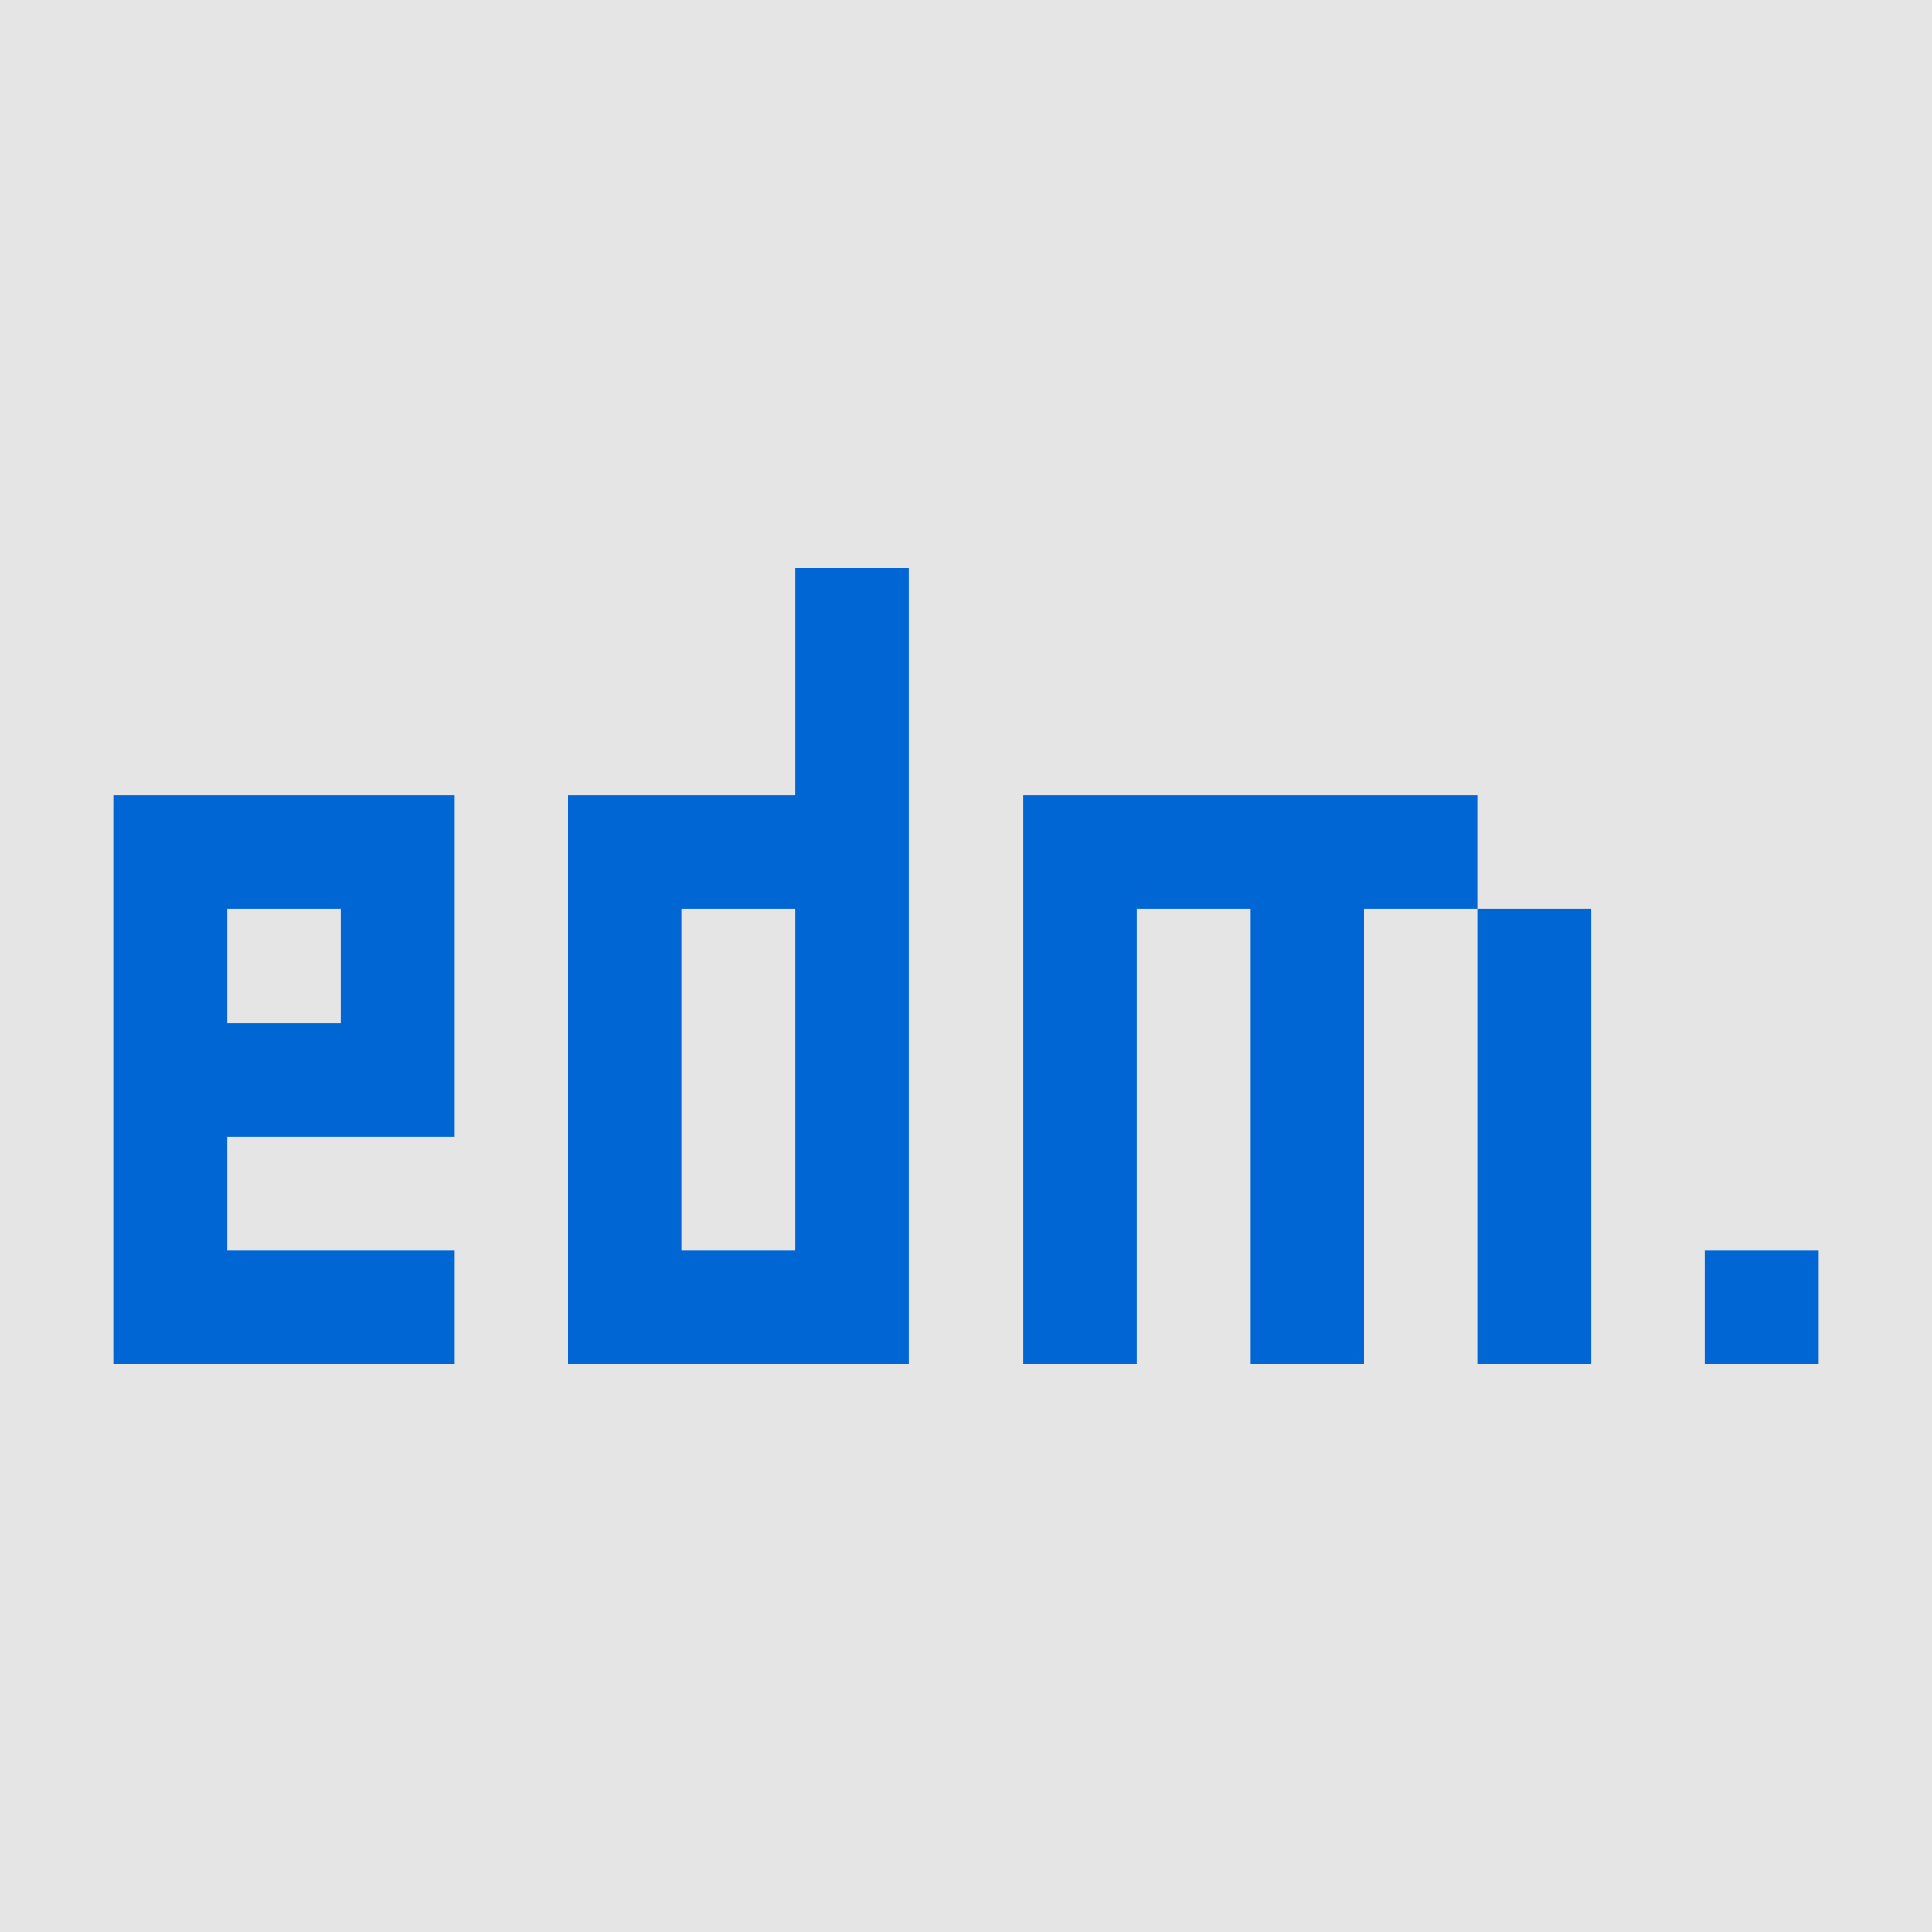
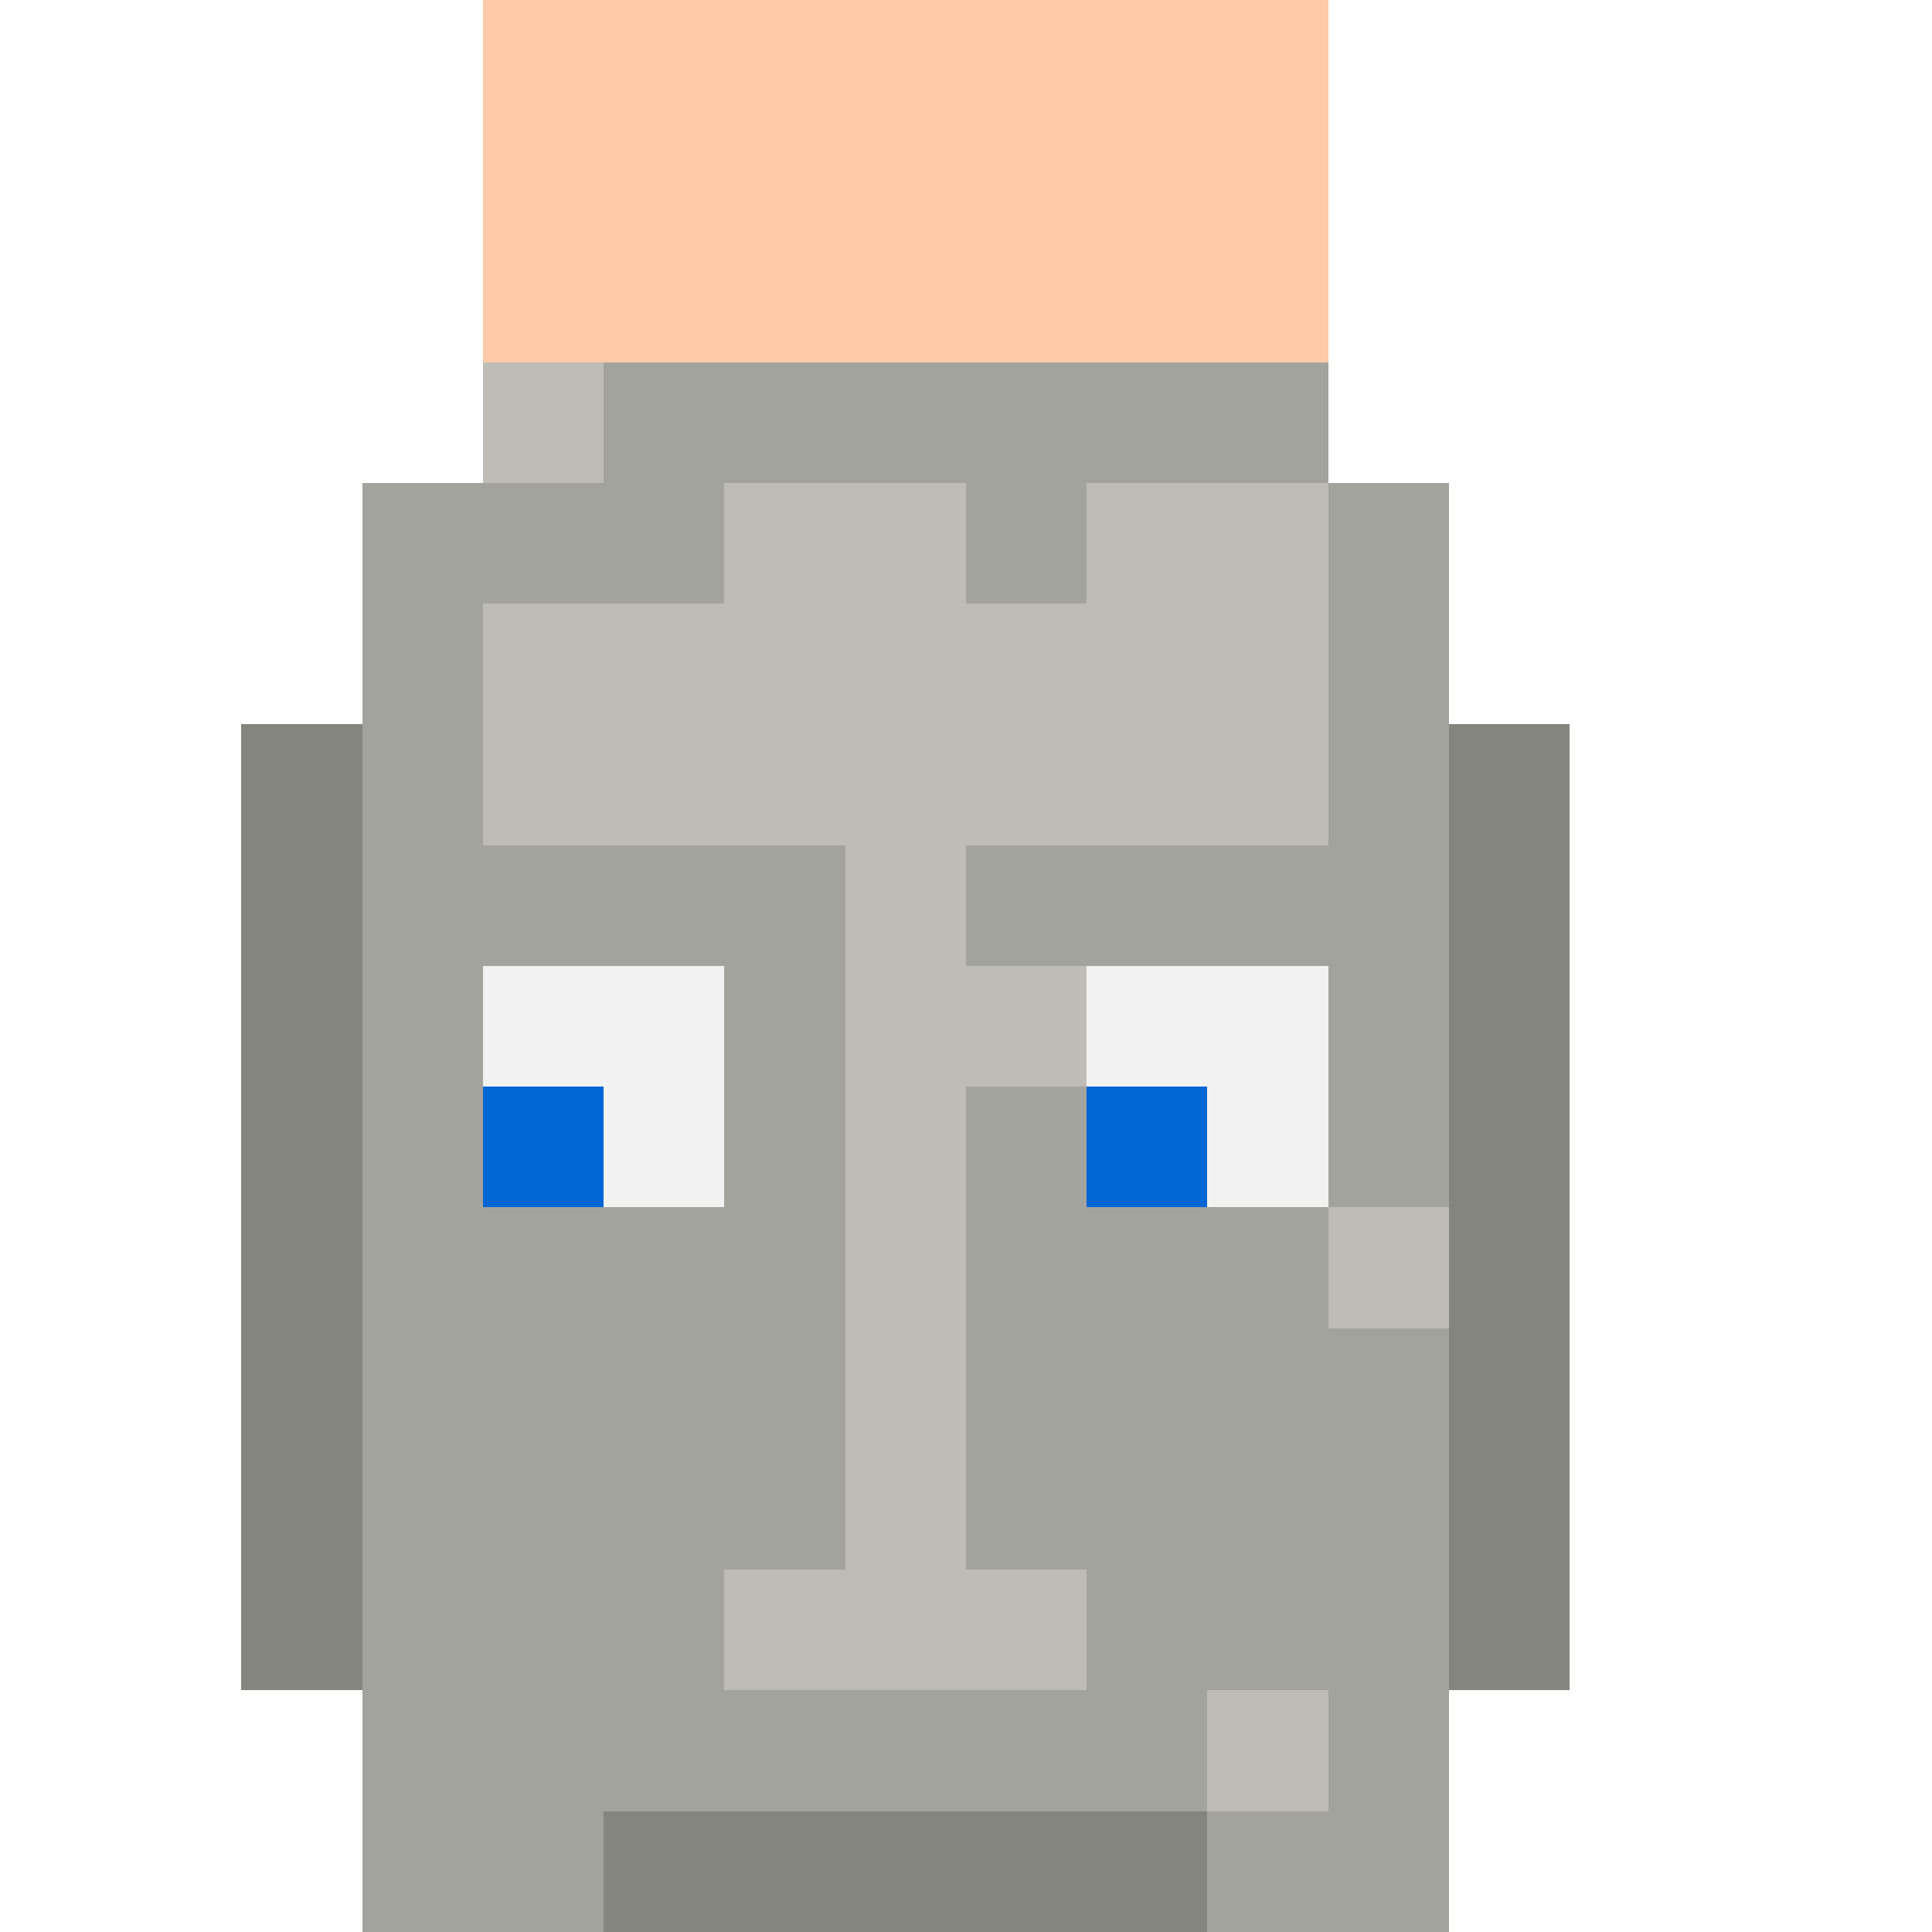
- <svg xmlns="http://www.w3.org/2000/svg" viewBox="0 0 17 17" shape-rendering="crispEdges">
-   <rect width="17" height="17" fill="#e5e5e5" />
-   <path fill="#0066d4" d="M1 7h3v1h-3zM1 8h1v1h-1zM3 8h1v1h-1zM1 9h3v1h-3zM1 10h1v1h-1zM1 11h3v1h-3zM7 5h1v7h-1zM5 7h2v1h-2zM5 8h1v3h-1zM5 11h2v1h-2zM9 7h4v1h-4zM9 8h1v4h-1zM11 8h1v4h-1zM13 8h1v4h-1zM15 11h1v1h-1z" />
+ <svg xmlns="http://www.w3.org/2000/svg" viewBox="0 0 16 16" shape-rendering="crispEdges">
+   <rect x="4" y="0" width="1" height="1" fill="#ffc9a8" />
+   <rect x="5" y="0" width="1" height="1" fill="#ffc9a8" />
+   <rect x="6" y="0" width="1" height="1" fill="#ffc9a8" />
+   <rect x="7" y="0" width="1" height="1" fill="#ffc9a8" />
+   <rect x="8" y="0" width="1" height="1" fill="#ffc9a8" />
+   <rect x="9" y="0" width="1" height="1" fill="#ffc9a8" />
+   <rect x="10" y="0" width="1" height="1" fill="#ffc9a8" />
+   <rect x="4" y="1" width="1" height="1" fill="#ffc9a8" />
+   <rect x="5" y="1" width="1" height="1" fill="#ffc9a8" />
+   <rect x="6" y="1" width="1" height="1" fill="#ffc9a8" />
+   <rect x="7" y="1" width="1" height="1" fill="#ffc9a8" />
+   <rect x="8" y="1" width="1" height="1" fill="#ffc9a8" />
+   <rect x="9" y="1" width="1" height="1" fill="#ffc9a8" />
+   <rect x="10" y="1" width="1" height="1" fill="#ffc9a8" />
+   <rect x="4" y="2" width="1" height="1" fill="#ffc9a8" />
+   <rect x="5" y="2" width="1" height="1" fill="#ffc9a8" />
+   <rect x="6" y="2" width="1" height="1" fill="#ffc9a8" />
+   <rect x="7" y="2" width="1" height="1" fill="#ffc9a8" />
+   <rect x="8" y="2" width="1" height="1" fill="#ffc9a8" />
+   <rect x="9" y="2" width="1" height="1" fill="#ffc9a8" />
+   <rect x="10" y="2" width="1" height="1" fill="#ffc9a8" />
+   <rect x="4" y="3" width="1" height="1" fill="#bdbdb6" />
+   <rect x="5" y="3" width="1" height="1" fill="#a3a39d" />
+   <rect x="6" y="3" width="1" height="1" fill="#a3a39d" />
+   <rect x="7" y="3" width="1" height="1" fill="#a3a39d" />
+   <rect x="8" y="3" width="1" height="1" fill="#a3a39d" />
+   <rect x="9" y="3" width="1" height="1" fill="#a3a39d" />
+   <rect x="10" y="3" width="1" height="1" fill="#a3a39d" />
+   <rect x="3" y="4" width="1" height="1" fill="#a3a39d" />
+   <rect x="4" y="4" width="1" height="1" fill="#a3a39d" />
+   <rect x="5" y="4" width="1" height="1" fill="#a3a39d" />
+   <rect x="6" y="4" width="1" height="1" fill="#bdbdb6" />
+   <rect x="7" y="4" width="1" height="1" fill="#bdbdb6" />
+   <rect x="8" y="4" width="1" height="1" fill="#a3a39d" />
+   <rect x="9" y="4" width="1" height="1" fill="#bdbdb6" />
+   <rect x="10" y="4" width="1" height="1" fill="#bdbdb6" />
+   <rect x="11" y="4" width="1" height="1" fill="#a3a39d" />
+   <rect x="3" y="5" width="1" height="1" fill="#a3a39d" />
+   <rect x="4" y="5" width="1" height="1" fill="#bdbdb6" />
+   <rect x="5" y="5" width="1" height="1" fill="#bdbdb6" />
+   <rect x="6" y="5" width="1" height="1" fill="#bdbdb6" />
+   <rect x="7" y="5" width="1" height="1" fill="#bdbdb6" />
+   <rect x="8" y="5" width="1" height="1" fill="#bdbdb6" />
+   <rect x="9" y="5" width="1" height="1" fill="#bdbdb6" />
+   <rect x="10" y="5" width="1" height="1" fill="#bdbdb6" />
+   <rect x="11" y="5" width="1" height="1" fill="#a3a39d" />
+   <rect x="2" y="6" width="1" height="1" fill="#85857f" />
+   <rect x="3" y="6" width="1" height="1" fill="#a3a39d" />
+   <rect x="4" y="6" width="1" height="1" fill="#bdbdb6" />
+   <rect x="5" y="6" width="1" height="1" fill="#bdbdb6" />
+   <rect x="6" y="6" width="1" height="1" fill="#bdbdb6" />
+   <rect x="7" y="6" width="1" height="1" fill="#bdbdb6" />
+   <rect x="8" y="6" width="1" height="1" fill="#bdbdb6" />
+   <rect x="9" y="6" width="1" height="1" fill="#bdbdb6" />
+   <rect x="10" y="6" width="1" height="1" fill="#bdbdb6" />
+   <rect x="11" y="6" width="1" height="1" fill="#a3a39d" />
+   <rect x="12" y="6" width="1" height="1" fill="#85857f" />
+   <rect x="2" y="7" width="1" height="1" fill="#85857f" />
+   <rect x="3" y="7" width="1" height="1" fill="#a3a39d" />
+   <rect x="4" y="7" width="1" height="1" fill="#a3a39d" />
+   <rect x="5" y="7" width="1" height="1" fill="#a3a39d" />
+   <rect x="6" y="7" width="1" height="1" fill="#a3a39d" />
+   <rect x="7" y="7" width="1" height="1" fill="#bdbdb6" />
+   <rect x="8" y="7" width="1" height="1" fill="#a3a39d" />
+   <rect x="9" y="7" width="1" height="1" fill="#a3a39d" />
+   <rect x="10" y="7" width="1" height="1" fill="#a3a39d" />
+   <rect x="11" y="7" width="1" height="1" fill="#a3a39d" />
+   <rect x="12" y="7" width="1" height="1" fill="#85857f" />
+   <rect x="2" y="8" width="1" height="1" fill="#85857f" />
+   <rect x="3" y="8" width="1" height="1" fill="#a3a39d" />
+   <rect x="4" y="8" width="1" height="1" fill="#f2f2f2" />
+   <rect x="5" y="8" width="1" height="1" fill="#f2f2f2" />
+   <rect x="6" y="8" width="1" height="1" fill="#a3a39d" />
+   <rect x="7" y="8" width="1" height="1" fill="#bdbdb6" />
+   <rect x="8" y="8" width="1" height="1" fill="#bdbdb6" />
+   <rect x="9" y="8" width="1" height="1" fill="#f2f2f2" />
+   <rect x="10" y="8" width="1" height="1" fill="#f2f2f2" />
+   <rect x="11" y="8" width="1" height="1" fill="#a3a39d" />
+   <rect x="12" y="8" width="1" height="1" fill="#85857f" />
+   <rect x="2" y="9" width="1" height="1" fill="#85857f" />
+   <rect x="3" y="9" width="1" height="1" fill="#a3a39d" />
+   <rect x="4" y="9" width="1" height="1" fill="#0066d4" />
+   <rect x="5" y="9" width="1" height="1" fill="#f2f2f2" />
+   <rect x="6" y="9" width="1" height="1" fill="#a3a39d" />
+   <rect x="7" y="9" width="1" height="1" fill="#bdbdb6" />
+   <rect x="8" y="9" width="1" height="1" fill="#a3a39d" />
+   <rect x="9" y="9" width="1" height="1" fill="#0066d4" />
+   <rect x="10" y="9" width="1" height="1" fill="#f2f2f2" />
+   <rect x="11" y="9" width="1" height="1" fill="#a3a39d" />
+   <rect x="12" y="9" width="1" height="1" fill="#85857f" />
+   <rect x="2" y="10" width="1" height="1" fill="#85857f" />
+   <rect x="3" y="10" width="1" height="1" fill="#a3a39d" />
+   <rect x="4" y="10" width="1" height="1" fill="#a3a39d" />
+   <rect x="5" y="10" width="1" height="1" fill="#a3a39d" />
+   <rect x="6" y="10" width="1" height="1" fill="#a3a39d" />
+   <rect x="7" y="10" width="1" height="1" fill="#bdbdb6" />
+   <rect x="8" y="10" width="1" height="1" fill="#a3a39d" />
+   <rect x="9" y="10" width="1" height="1" fill="#a3a39d" />
+   <rect x="10" y="10" width="1" height="1" fill="#a3a39d" />
+   <rect x="11" y="10" width="1" height="1" fill="#bdbdb6" />
+   <rect x="12" y="10" width="1" height="1" fill="#85857f" />
+   <rect x="2" y="11" width="1" height="1" fill="#85857f" />
+   <rect x="3" y="11" width="1" height="1" fill="#a3a39d" />
+   <rect x="4" y="11" width="1" height="1" fill="#a3a39d" />
+   <rect x="5" y="11" width="1" height="1" fill="#a3a39d" />
+   <rect x="6" y="11" width="1" height="1" fill="#a3a39d" />
+   <rect x="7" y="11" width="1" height="1" fill="#bdbdb6" />
+   <rect x="8" y="11" width="1" height="1" fill="#a3a39d" />
+   <rect x="9" y="11" width="1" height="1" fill="#a3a39d" />
+   <rect x="10" y="11" width="1" height="1" fill="#a3a39d" />
+   <rect x="11" y="11" width="1" height="1" fill="#a3a39d" />
+   <rect x="12" y="11" width="1" height="1" fill="#85857f" />
+   <rect x="2" y="12" width="1" height="1" fill="#85857f" />
+   <rect x="3" y="12" width="1" height="1" fill="#a3a39d" />
+   <rect x="4" y="12" width="1" height="1" fill="#a3a39d" />
+   <rect x="5" y="12" width="1" height="1" fill="#a3a39d" />
+   <rect x="6" y="12" width="1" height="1" fill="#a3a39d" />
+   <rect x="7" y="12" width="1" height="1" fill="#bdbdb6" />
+   <rect x="8" y="12" width="1" height="1" fill="#a3a39d" />
+   <rect x="9" y="12" width="1" height="1" fill="#a3a39d" />
+   <rect x="10" y="12" width="1" height="1" fill="#a3a39d" />
+   <rect x="11" y="12" width="1" height="1" fill="#a3a39d" />
+   <rect x="12" y="12" width="1" height="1" fill="#85857f" />
+   <rect x="2" y="13" width="1" height="1" fill="#85857f" />
+   <rect x="3" y="13" width="1" height="1" fill="#a3a39d" />
+   <rect x="4" y="13" width="1" height="1" fill="#a3a39d" />
+   <rect x="5" y="13" width="1" height="1" fill="#a3a39d" />
+   <rect x="6" y="13" width="1" height="1" fill="#bdbdb6" />
+   <rect x="7" y="13" width="1" height="1" fill="#bdbdb6" />
+   <rect x="8" y="13" width="1" height="1" fill="#bdbdb6" />
+   <rect x="9" y="13" width="1" height="1" fill="#a3a39d" />
+   <rect x="10" y="13" width="1" height="1" fill="#a3a39d" />
+   <rect x="11" y="13" width="1" height="1" fill="#a3a39d" />
+   <rect x="12" y="13" width="1" height="1" fill="#85857f" />
+   <rect x="3" y="14" width="1" height="1" fill="#a3a39d" />
+   <rect x="4" y="14" width="1" height="1" fill="#a3a39d" />
+   <rect x="5" y="14" width="1" height="1" fill="#a3a39d" />
+   <rect x="6" y="14" width="1" height="1" fill="#a3a39d" />
+   <rect x="7" y="14" width="1" height="1" fill="#a3a39d" />
+   <rect x="8" y="14" width="1" height="1" fill="#a3a39d" />
+   <rect x="9" y="14" width="1" height="1" fill="#a3a39d" />
+   <rect x="10" y="14" width="1" height="1" fill="#bdbdb6" />
+   <rect x="11" y="14" width="1" height="1" fill="#a3a39d" />
+   <rect x="3" y="15" width="1" height="1" fill="#a3a39d" />
+   <rect x="4" y="15" width="1" height="1" fill="#a3a39d" />
+   <rect x="5" y="15" width="1" height="1" fill="#85857f" />
+   <rect x="6" y="15" width="1" height="1" fill="#85857f" />
+   <rect x="7" y="15" width="1" height="1" fill="#85857f" />
+   <rect x="8" y="15" width="1" height="1" fill="#85857f" />
+   <rect x="9" y="15" width="1" height="1" fill="#85857f" />
+   <rect x="10" y="15" width="1" height="1" fill="#a3a39d" />
+   <rect x="11" y="15" width="1" height="1" fill="#a3a39d" />
</svg>
